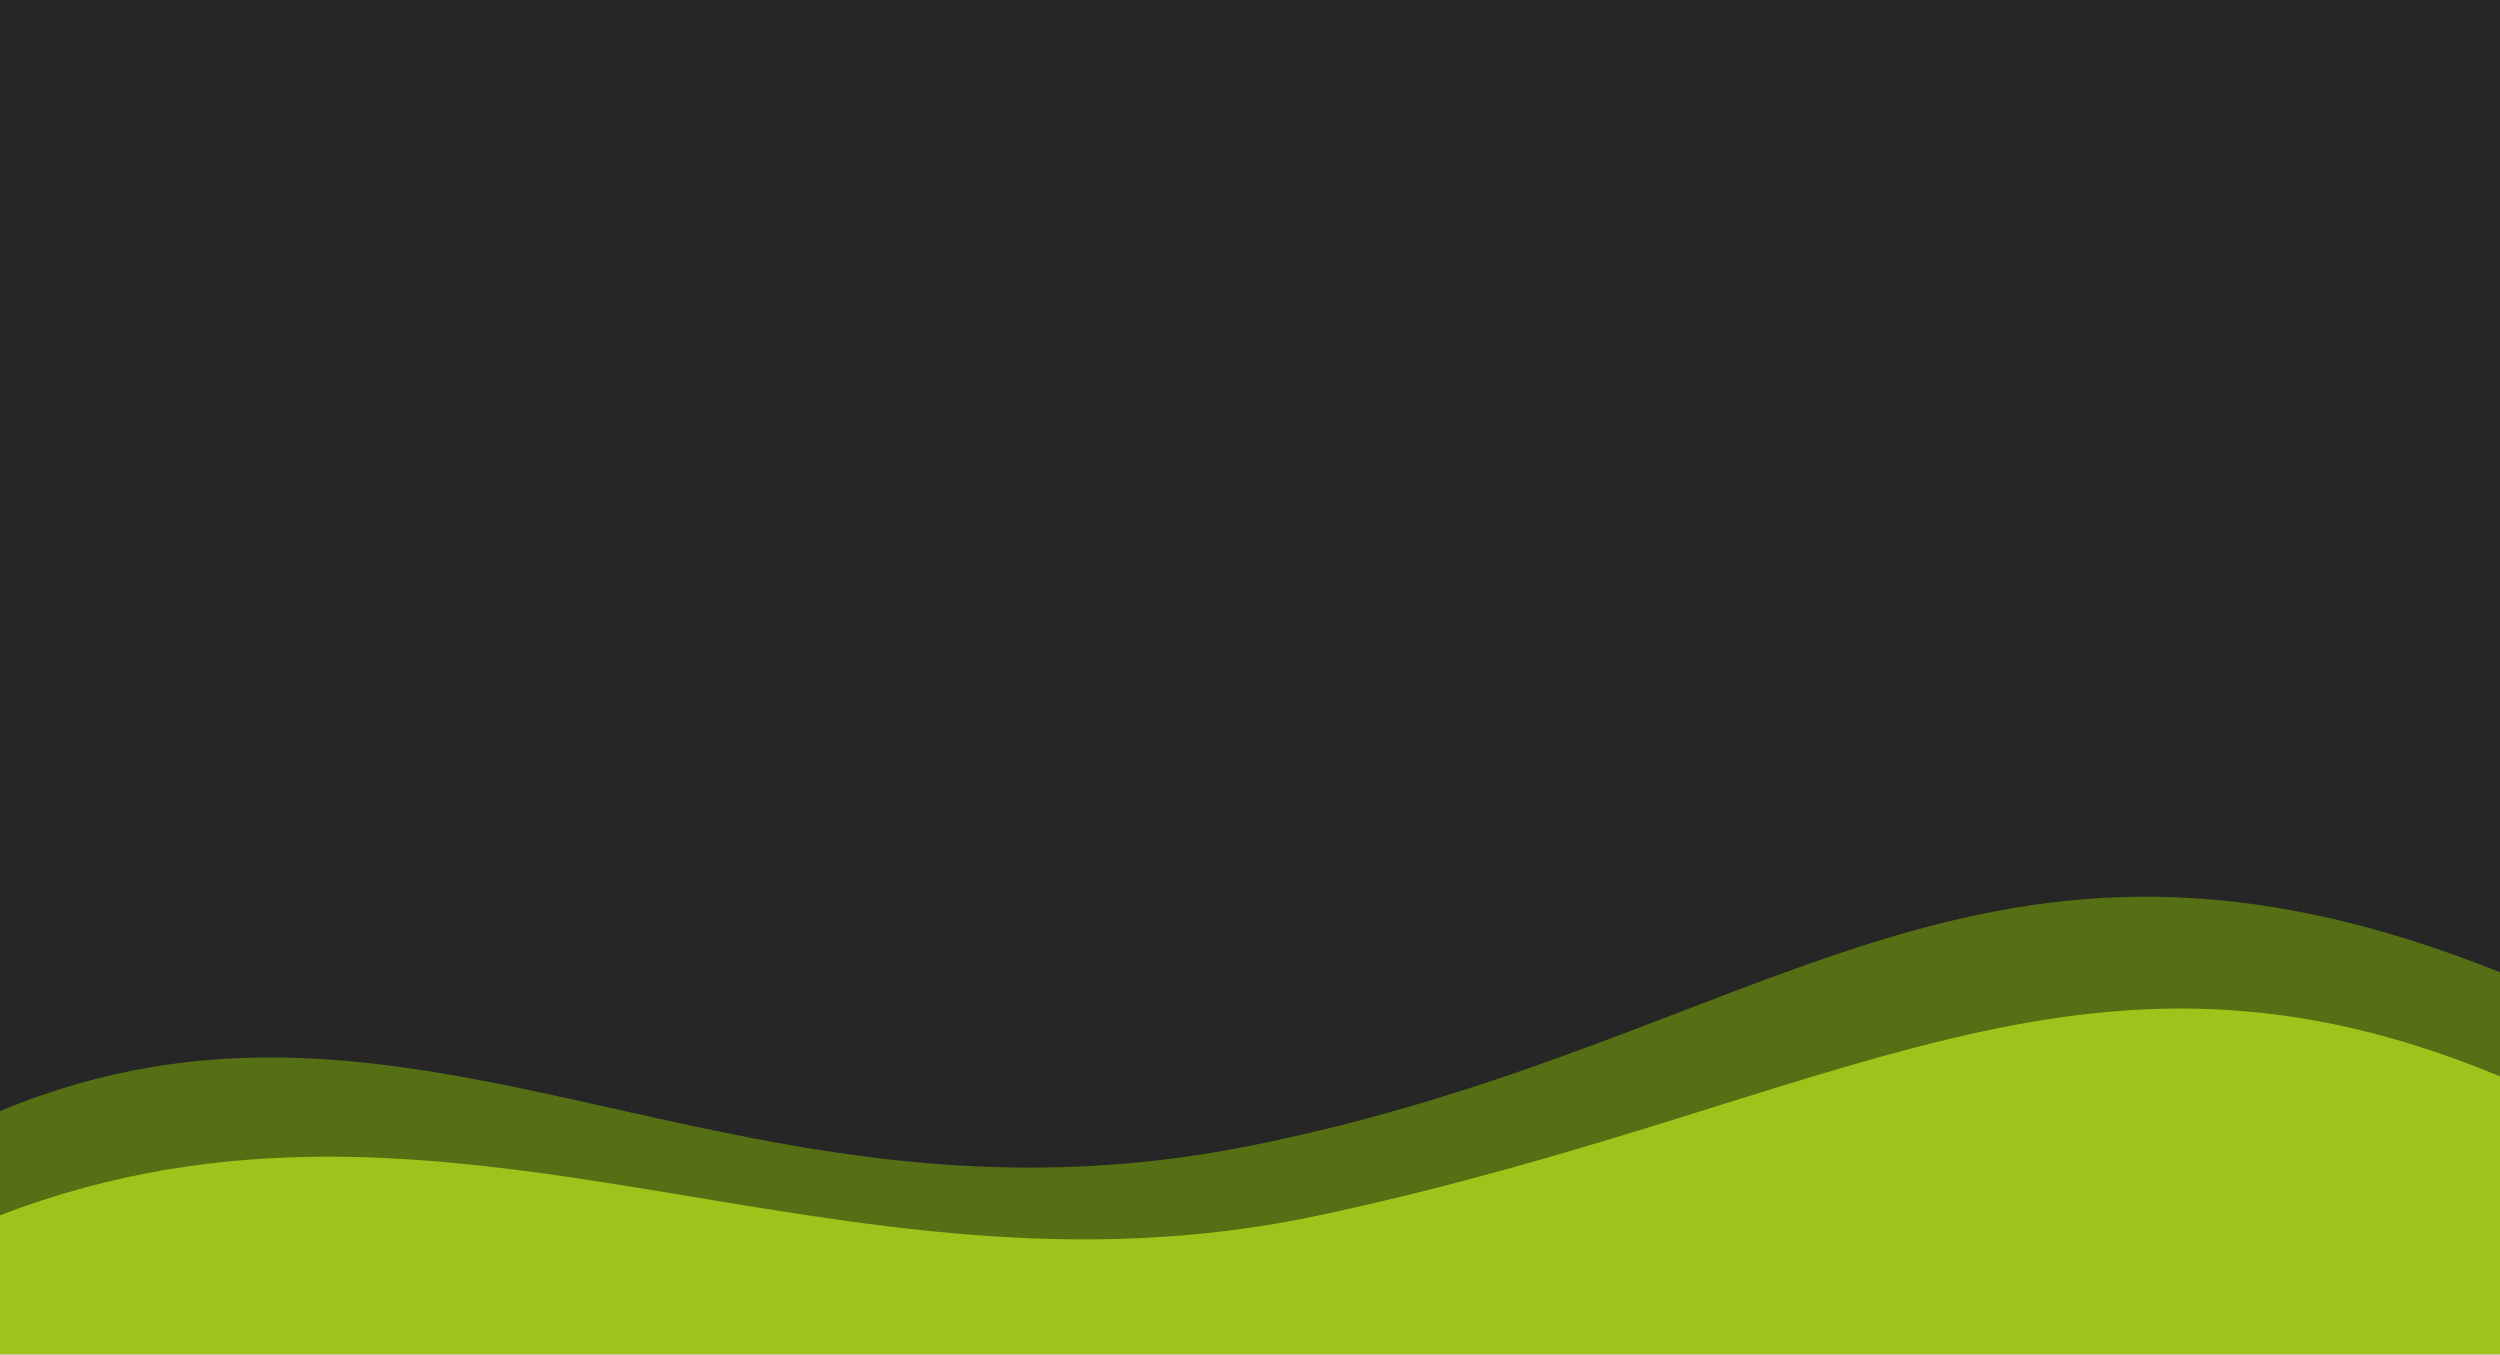
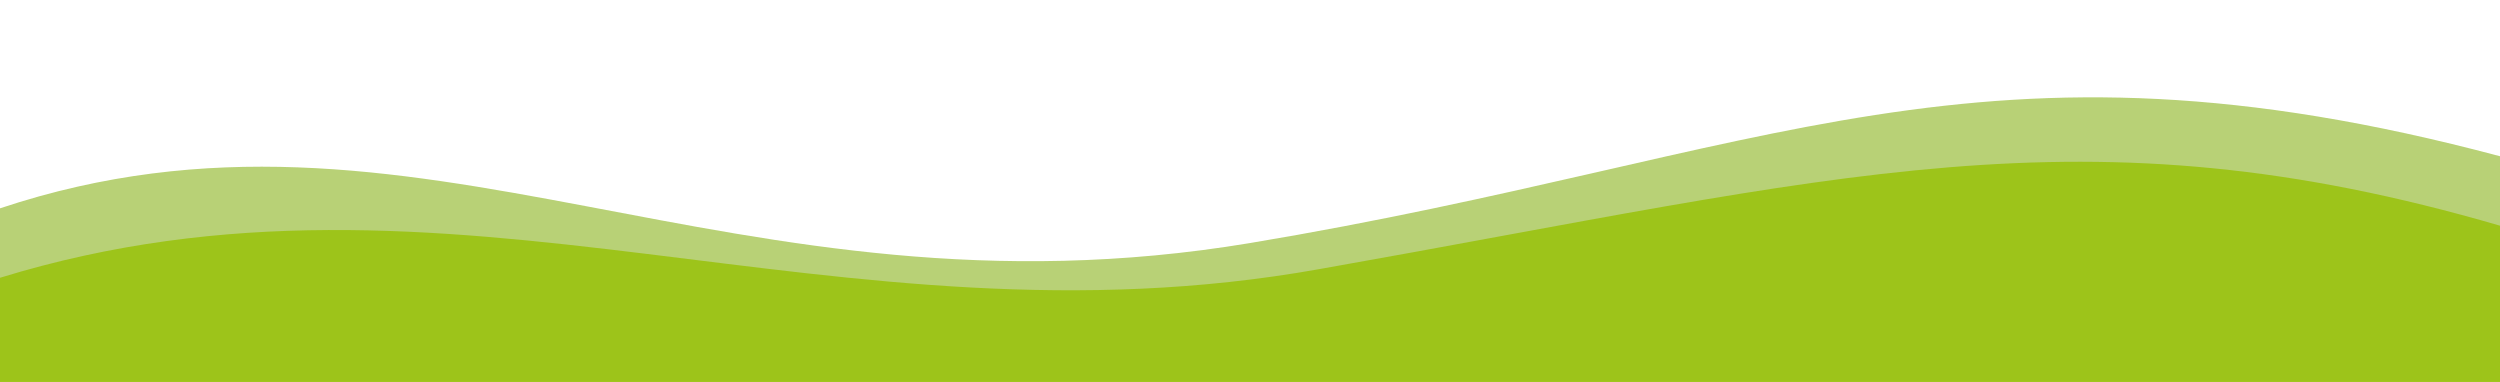
- <svg xmlns="http://www.w3.org/2000/svg" viewBox="0 0 1440 780" preserveAspectRatio="xMidYMax slice">
-   <rect width="1440" height="780" fill="#252625" />
-   <path d="M0,640 C240,540 420,720 720,660 C1020,600 1140,440 1440,560 L1440,780 L0,780 Z" fill="#7dab05" opacity="0.55" />
-   <path d="M0,700 C260,600 480,760 760,700 C1060,636 1200,520 1440,620 L1440,780 L0,780 Z" fill="#9dc41a" />
+ <svg xmlns="http://www.w3.org/2000/svg" viewBox="0 0 1440 220" preserveAspectRatio="none">
+   <path d="M0,120 C240,40 420,190 720,140 C1020,90 1140,10 1440,90 L1440,220 L0,220 Z" fill="#7dab05" opacity="0.55" />
+   <path d="M0,160 C260,80 480,205 760,155 C1060,102 1200,60 1440,130 L1440,220 L0,220 Z" fill="#9dc41a" />
</svg>
